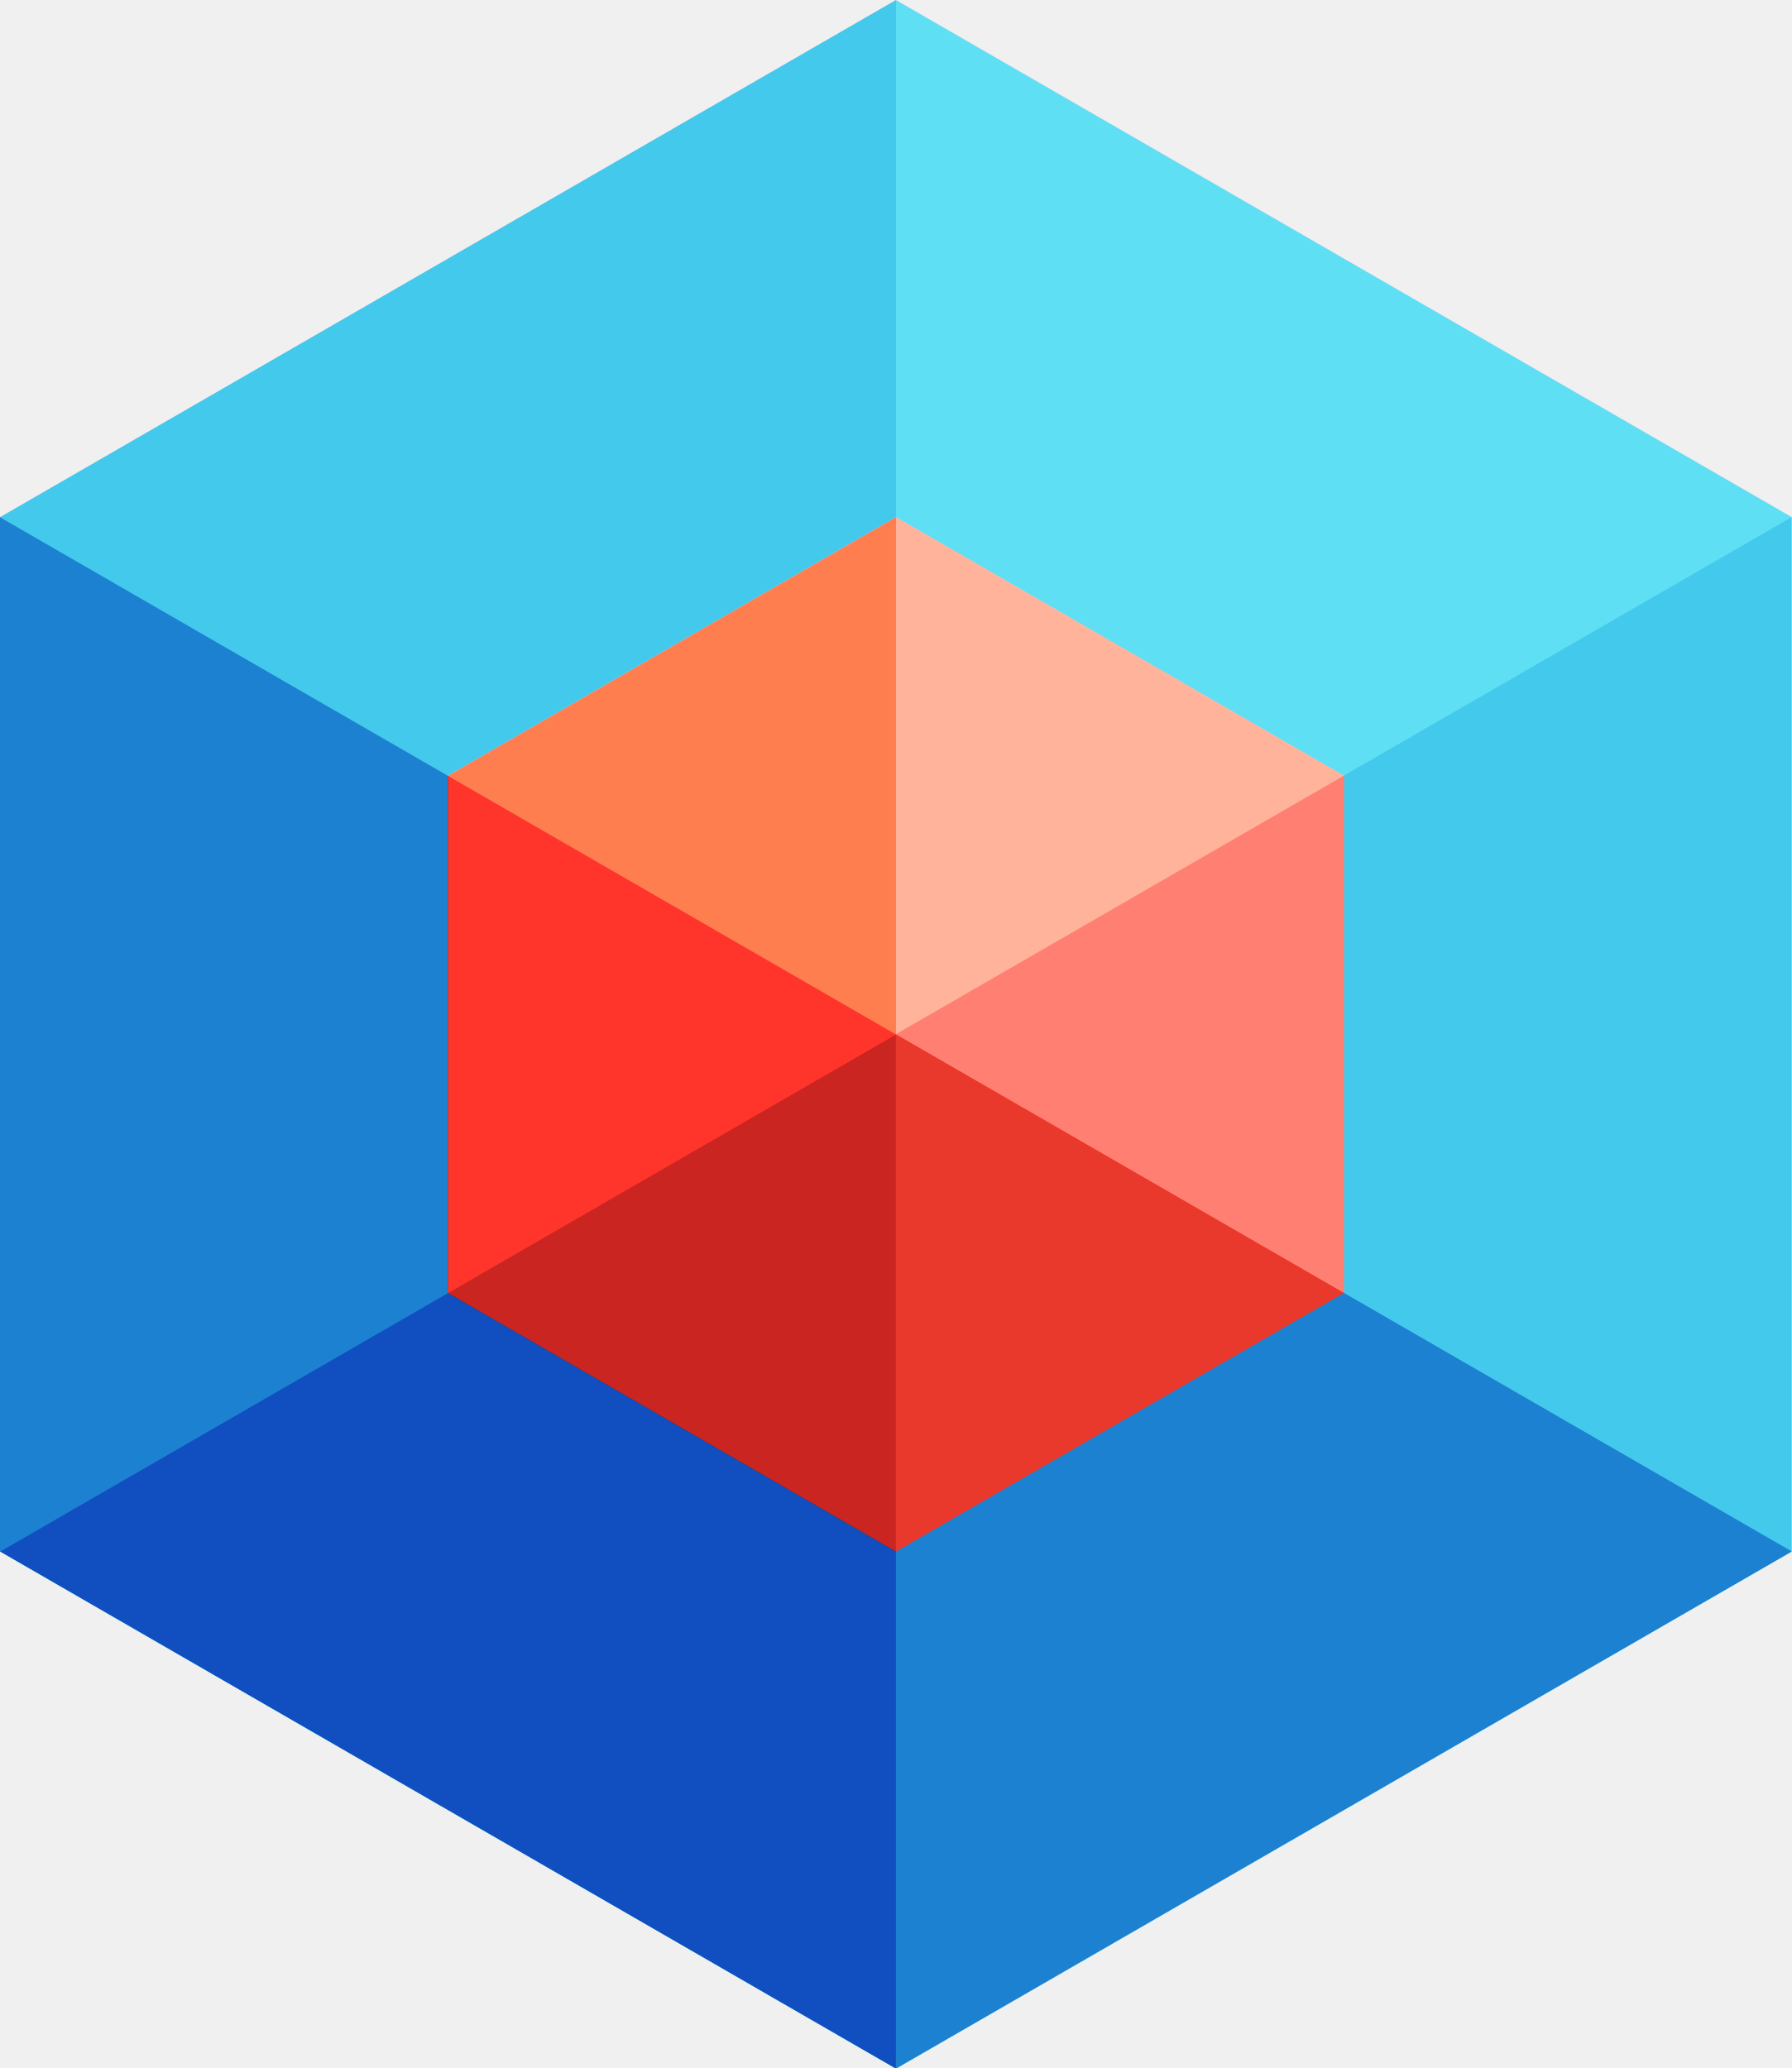
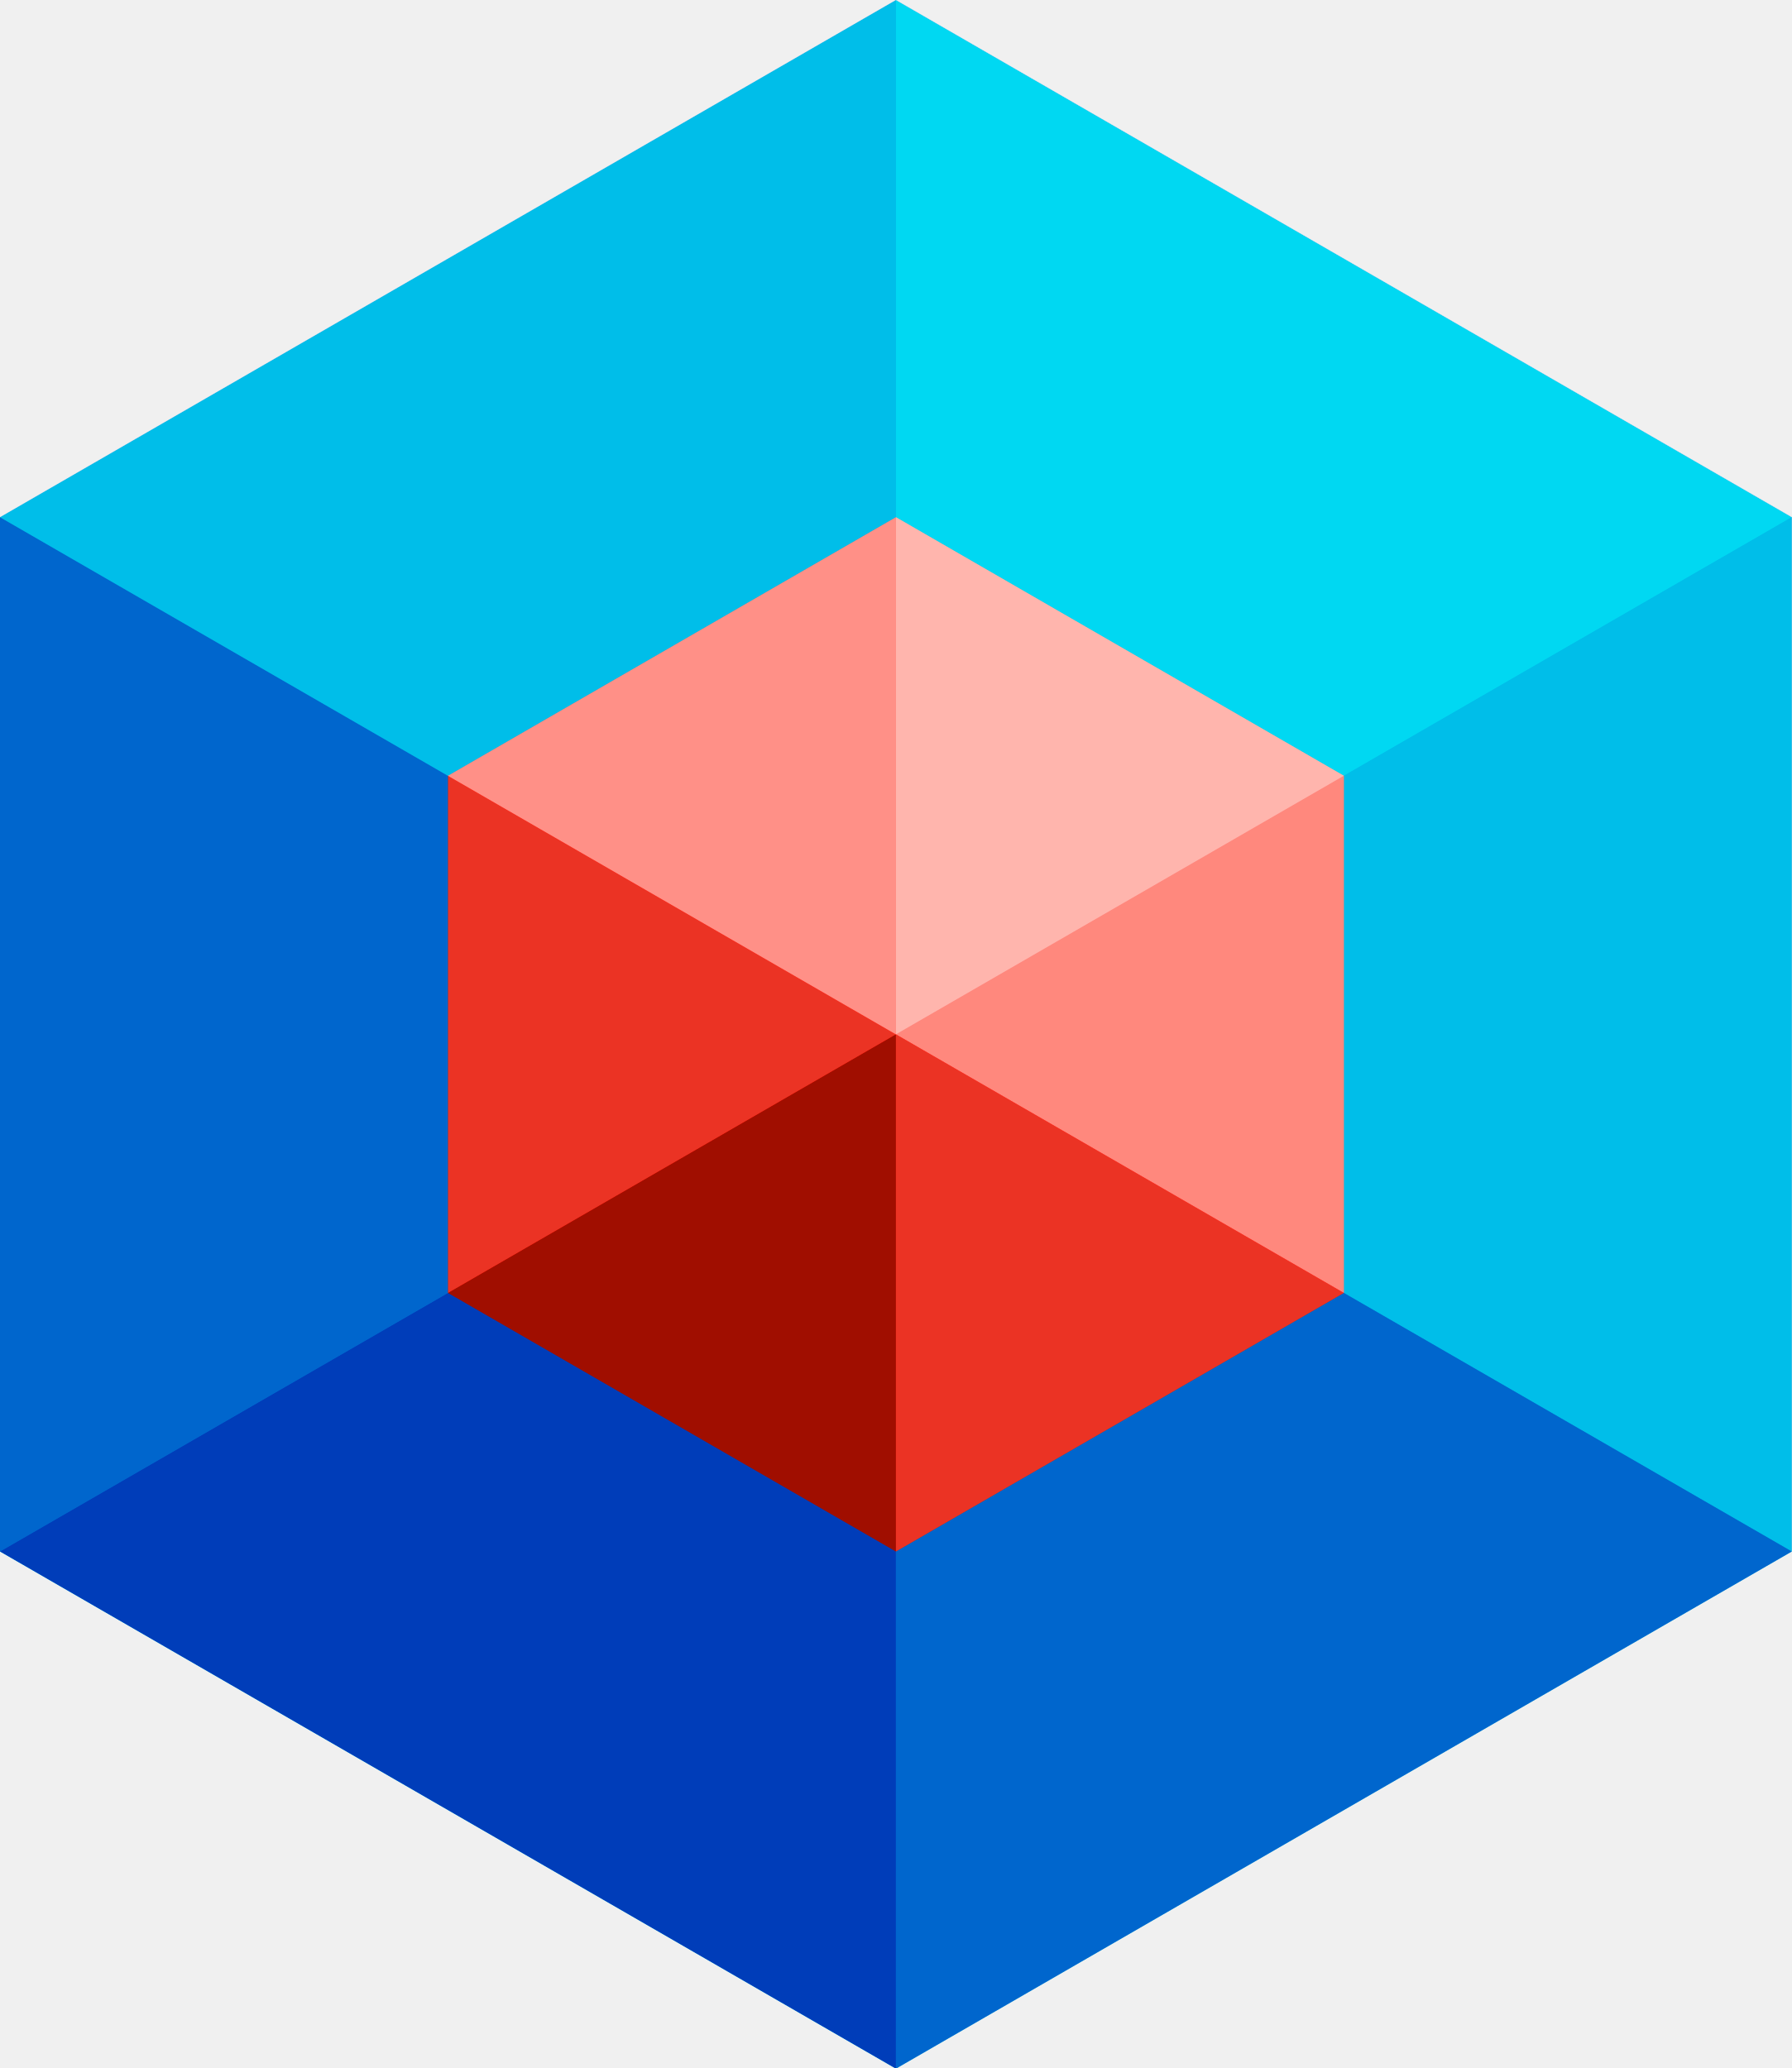
- <svg xmlns="http://www.w3.org/2000/svg" viewBox="0 0 1024 1182" fill="none">
+ <svg xmlns="http://www.w3.org/2000/svg" viewBox="0 0 1024 1182" fill="none" preserveAspectRatio="xMinYMin">
  <g clip-path="url(#clip0)">
-     <g opacity=".8">
-       <path fill-rule="evenodd" clip-rule="evenodd" d="M512 0l512 295.603V886.81l-512 295.6L0 886.81V295.603L512 0z" fill="#0092DB" />
+     <path fill-rule="evenodd" clip-rule="evenodd" d="M512 0L1024 295.603V886.81L512 1182.41L0 886.81V295.603L512 0Z" fill="#0092DB" />
+     <g style="mix-blend-mode:overlay" opacity="0.4" clip-path="url(#clip1)">
+       <path fill-rule="evenodd" clip-rule="evenodd" d="M512 0L1024 295.603V886.81L512 591.207V0Z" fill="white" />
+       <path fill-rule="evenodd" clip-rule="evenodd" d="M1024 886.81L512 1182.41L0 886.81L512 591.207L1024 886.81Z" fill="black" />
+       <path d="M0 295.603L512 0V591.207L0 886.81V295.603Z" fill="#808080" />
    </g>
-     <g opacity=".4" clip-path="url(#clip1)" style="mix-blend-mode:overlay">
-       <path fill-rule="evenodd" clip-rule="evenodd" d="M512 0l512 295.603V886.81L512 591.207V0z" fill="#fff" />
-       <path fill-rule="evenodd" clip-rule="evenodd" d="M1024 886.81l-512 295.6L0 886.81l512-295.603 512 295.603z" fill="#000" />
-       <path d="M0 295.603L512 0v591.207L0 886.81V295.603z" fill="gray" />
+     <g style="mix-blend-mode:overlay" opacity="0.4" clip-path="url(#clip2)">
+       <path fill-rule="evenodd" clip-rule="evenodd" d="M512 1182.41L0 886.81V295.603L512 591.207V1182.41Z" fill="black" />
+       <path fill-rule="evenodd" clip-rule="evenodd" d="M0 295.603L512 0L1024 295.603L512 591.207L0 295.603Z" fill="white" />
+       <path d="M1024 886.81V295.603L512 591.207V1182.41L1024 886.81Z" fill="#808080" />
    </g>
    <g style="mix-blend-mode:color">
-       <path fill-rule="evenodd" clip-rule="evenodd" d="M512 295.603l256 147.802v295.603L512 886.81 256 739.008V443.405l256-147.802z" fill="#D01602" />
-       <g opacity=".4" style="mix-blend-mode:overlay">
-         <path fill-rule="evenodd" clip-rule="evenodd" d="M512 295.603L256 443.405v295.603l256-147.801V295.603z" fill="#fff" />
-         <path fill-rule="evenodd" clip-rule="evenodd" d="M768 739.008L512 886.81 256 739.008l256-147.801 256 147.801z" fill="#000" />
-         <path d="M768 443.405v295.603L512 591.207V295.603l256 147.802z" fill="gray" />
-       </g>
-       <g opacity=".4" style="mix-blend-mode:overlay">
-         <path fill-rule="evenodd" clip-rule="evenodd" d="M512 886.81L256 739.008V443.405l256 147.802V886.81z" fill="#000" />
-         <path d="M768 739.008V443.405L512 591.207V886.81l256-147.802z" fill="gray" />
-         <path fill-rule="evenodd" clip-rule="evenodd" d="M256 443.405l256-147.802 256 147.802-256 147.802-256-147.802z" fill="#fff" />
-       </g>
+       <path fill-rule="evenodd" clip-rule="evenodd" d="M512 295.603L768 443.405V739.008L512 886.81L256 739.008V443.405L512 295.603Z" fill="#FF1700" />
    </g>
-     <g opacity=".4" clip-path="url(#clip2)" style="mix-blend-mode:overlay">
-       <path fill-rule="evenodd" clip-rule="evenodd" d="M512 1182.41L0 886.81V295.603l512 295.604v591.203z" fill="#000" />
-       <path fill-rule="evenodd" clip-rule="evenodd" d="M0 295.603L512 0l512 295.603-512 295.604L0 295.603z" fill="#fff" />
-       <path d="M1024 886.81V295.603L512 591.207v591.203l512-295.6z" fill="gray" />
+     <g style="mix-blend-mode:lighten" opacity="0.28">
+       <path d="M768 443.405V739.008L512 591.207V295.603L768 443.405Z" fill="white" />
+       <path fill-rule="evenodd" clip-rule="evenodd" d="M512 295.603L256 443.405V739.008L512 591.207V295.603Z" fill="#808080" />
+       <path fill-rule="evenodd" clip-rule="evenodd" d="M768 739.008L512 886.81L256 739.008L512 591.207L768 739.008Z" fill="black" />
+     </g>
+     <g style="mix-blend-mode:lighten" opacity="0.28">
+       <path fill-rule="evenodd" clip-rule="evenodd" d="M512 886.81L256 739.008V443.405L512 591.207V886.81Z" fill="black" />
+       <path d="M768 739.008V443.405L512 591.207V886.81L768 739.008Z" fill="#808080" />
+       <path fill-rule="evenodd" clip-rule="evenodd" d="M256 443.405L512 295.603L768 443.405L512 591.207L256 443.405Z" fill="white" />
    </g>
  </g>
  <defs>
    <clipPath id="clip0">
-       <path fill="#fff" d="M0 0h1024v1182H0z" />
+       <rect width="1024" height="1182" fill="white" />
    </clipPath>
    <clipPath id="clip1">
-       <path fill="#fff" d="M0 0h1024v1182H0z" />
+       <rect width="1024" height="1182" fill="white" />
    </clipPath>
    <clipPath id="clip2">
-       <path fill="#fff" d="M0 0h1024v1182H0z" />
+       <rect width="1024" height="1182" fill="white" />
    </clipPath>
  </defs>
</svg>
